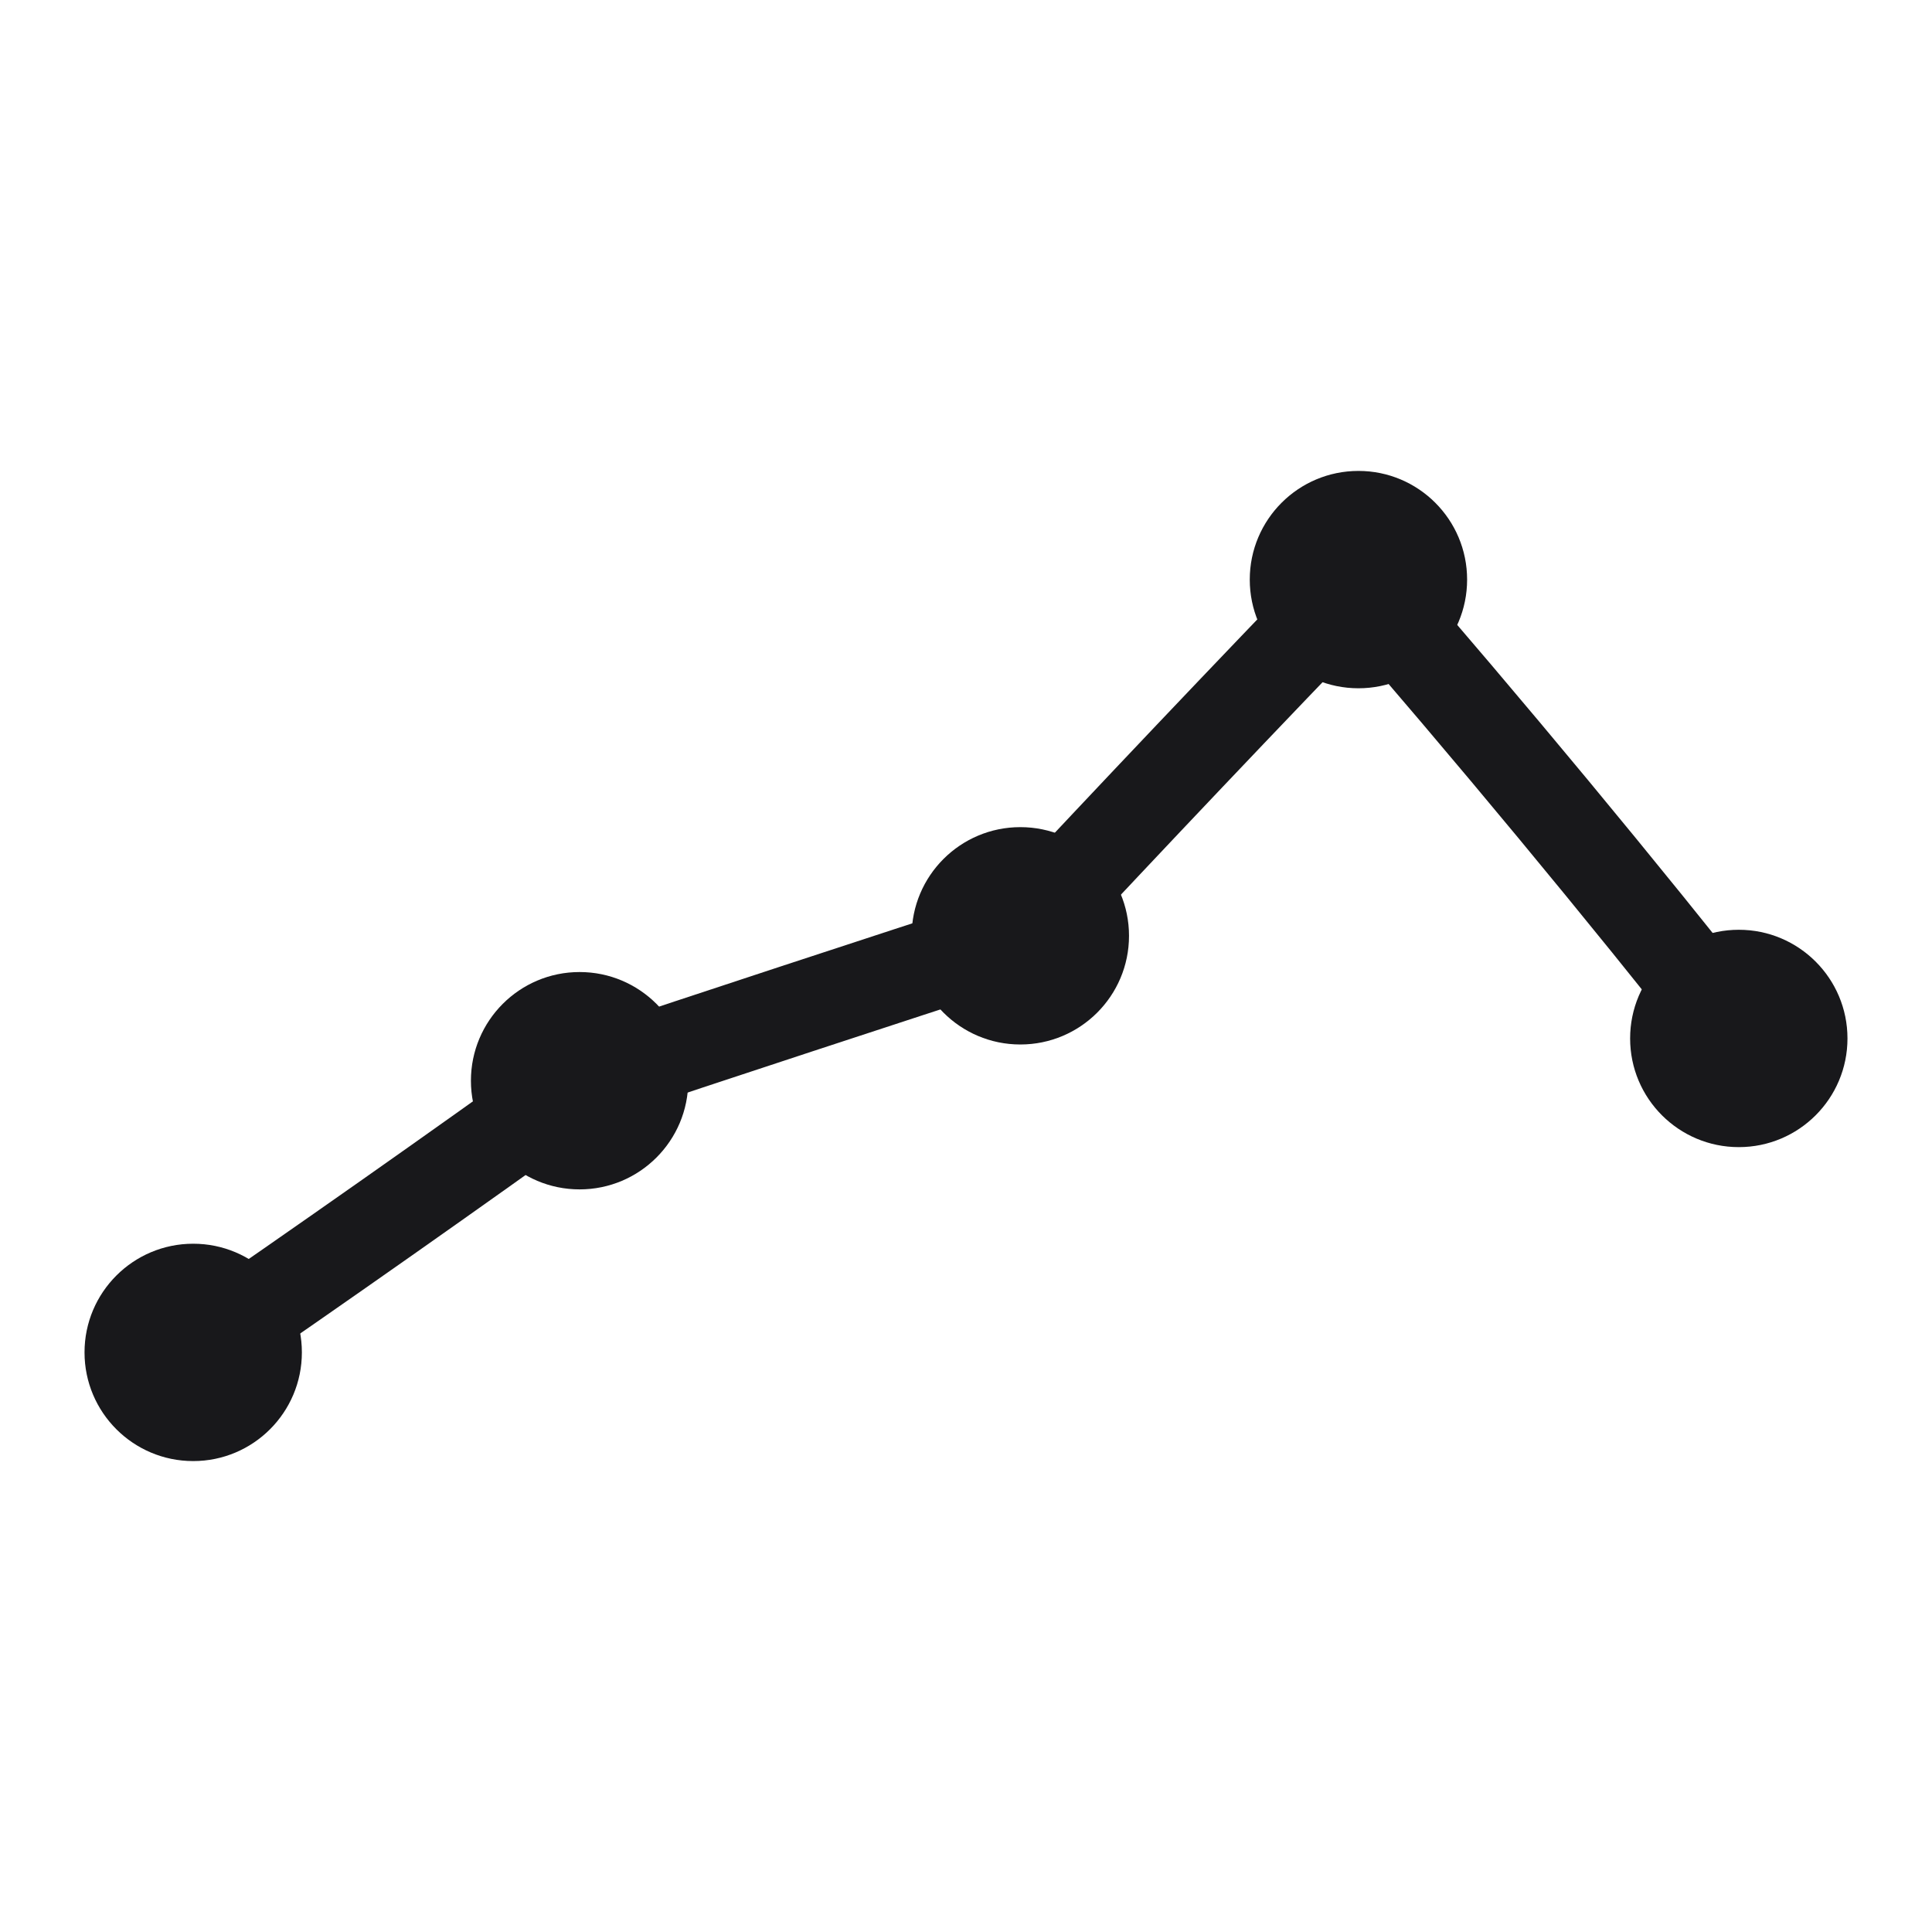
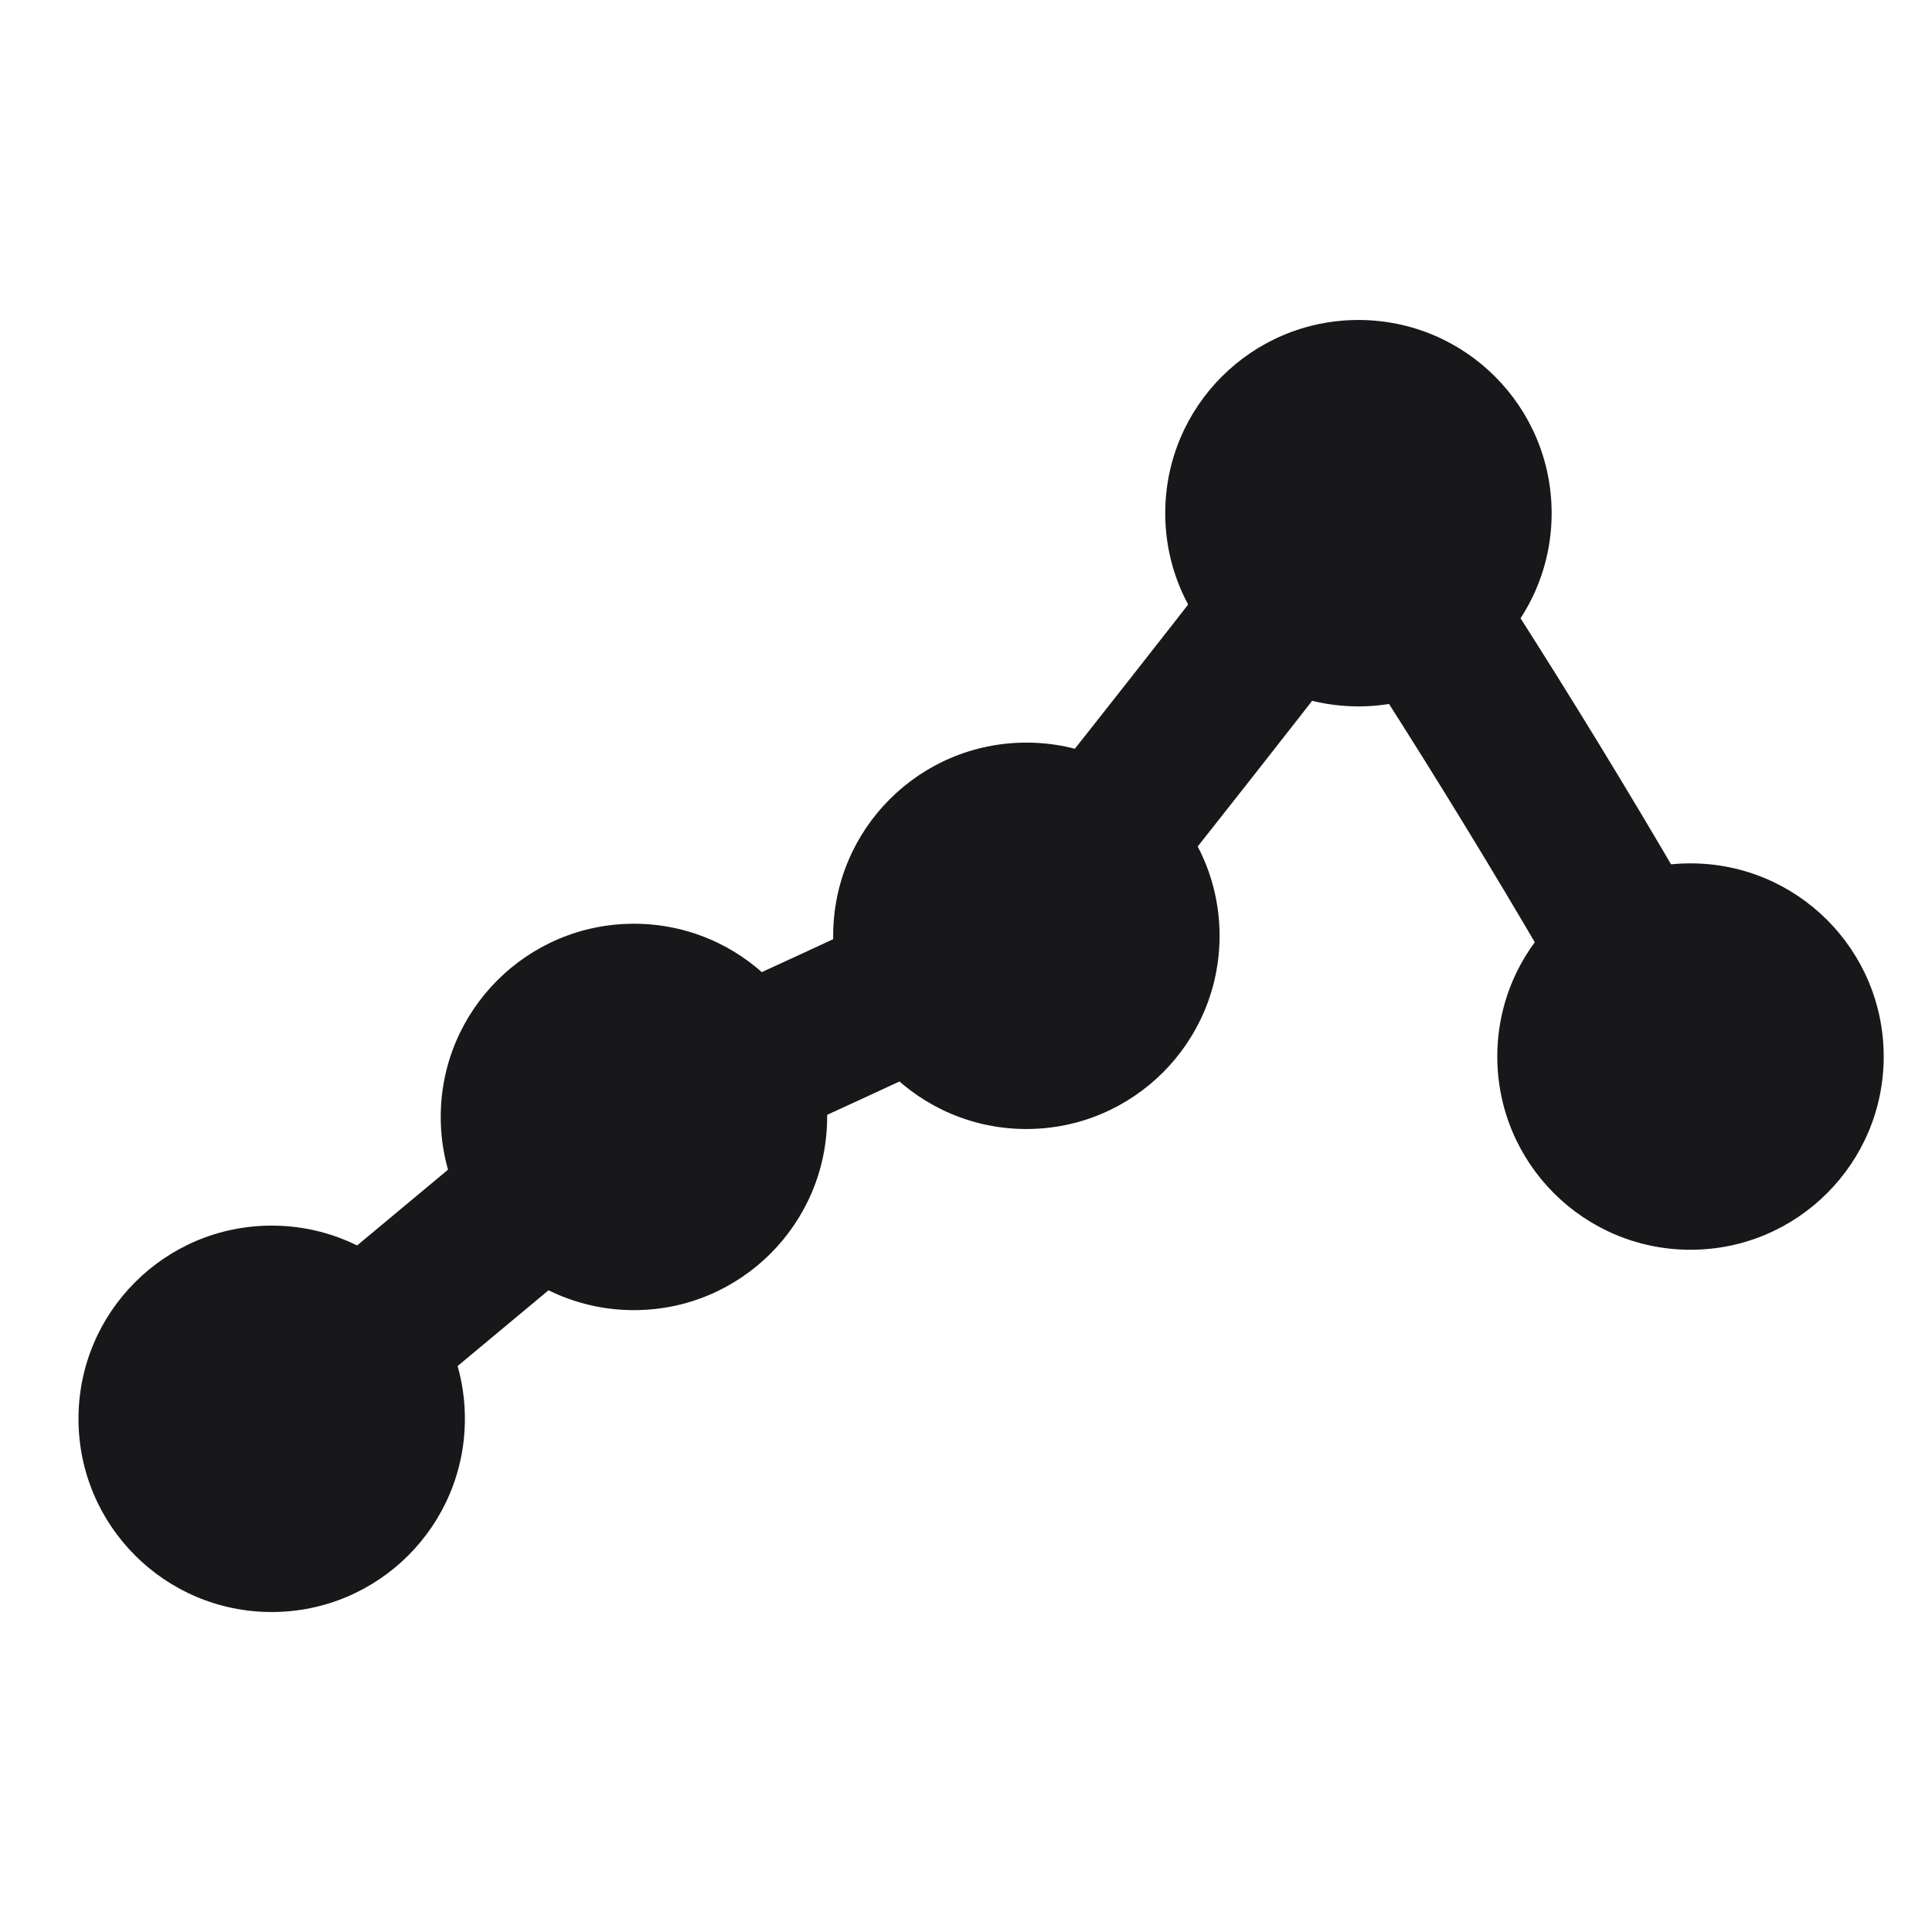
<svg xmlns="http://www.w3.org/2000/svg" viewBox="0 0 32 32">
  <style>
-     .dot-line { stroke: #18181b; fill: none; stroke-width: 1.5; stroke-linecap: round; stroke-linejoin: round; }
+     .dot-line { stroke: #18181b; fill: none; stroke-width: 2.6; stroke-linecap: round; stroke-linejoin: round; }
    .dot-point { fill: #18181b; }
    @media (prefers-color-scheme: dark) {
      .dot-line { stroke: #f4f4f5; }
      .dot-point { fill: #f4f4f5; }
    }
  </style>
-   <path class="dot-line" d="M 3.2 22.4 Q 6.4 20.2 9.6 17.9 Q 13.2 16.7 16.9 15.5 Q 19.7 12.5 22.5 9.6 Q 25.8 13.4 28.8 17.2" />
-   <circle class="dot-point" cx="3.2" cy="22.4" r="1.8" />
-   <circle class="dot-point" cx="9.6" cy="17.9" r="1.8" />
-   <circle class="dot-point" cx="16.9" cy="15.5" r="1.8" />
-   <circle class="dot-point" cx="22.5" cy="9.6" r="1.8" />
-   <circle class="dot-point" cx="28.8" cy="17.2" r="1.8" />
+   <path class="dot-line" d="M 4.5 23.5 Q 7.5 21.0 10.5 18.5 Q 13.8 17.0 17.0 15.5 Q 19.8 12.0 22.5 8.5 Q 25.5 13.0 28.0 17.5" />
+   <circle class="dot-point" cx="4.5" cy="23.5" r="3.2" />
+   <circle class="dot-point" cx="10.5" cy="18.5" r="3.2" />
+   <circle class="dot-point" cx="17.0" cy="15.5" r="3.2" />
+   <circle class="dot-point" cx="22.5" cy="8.5" r="3.2" />
+   <circle class="dot-point" cx="28.0" cy="17.5" r="3.2" />
</svg>
